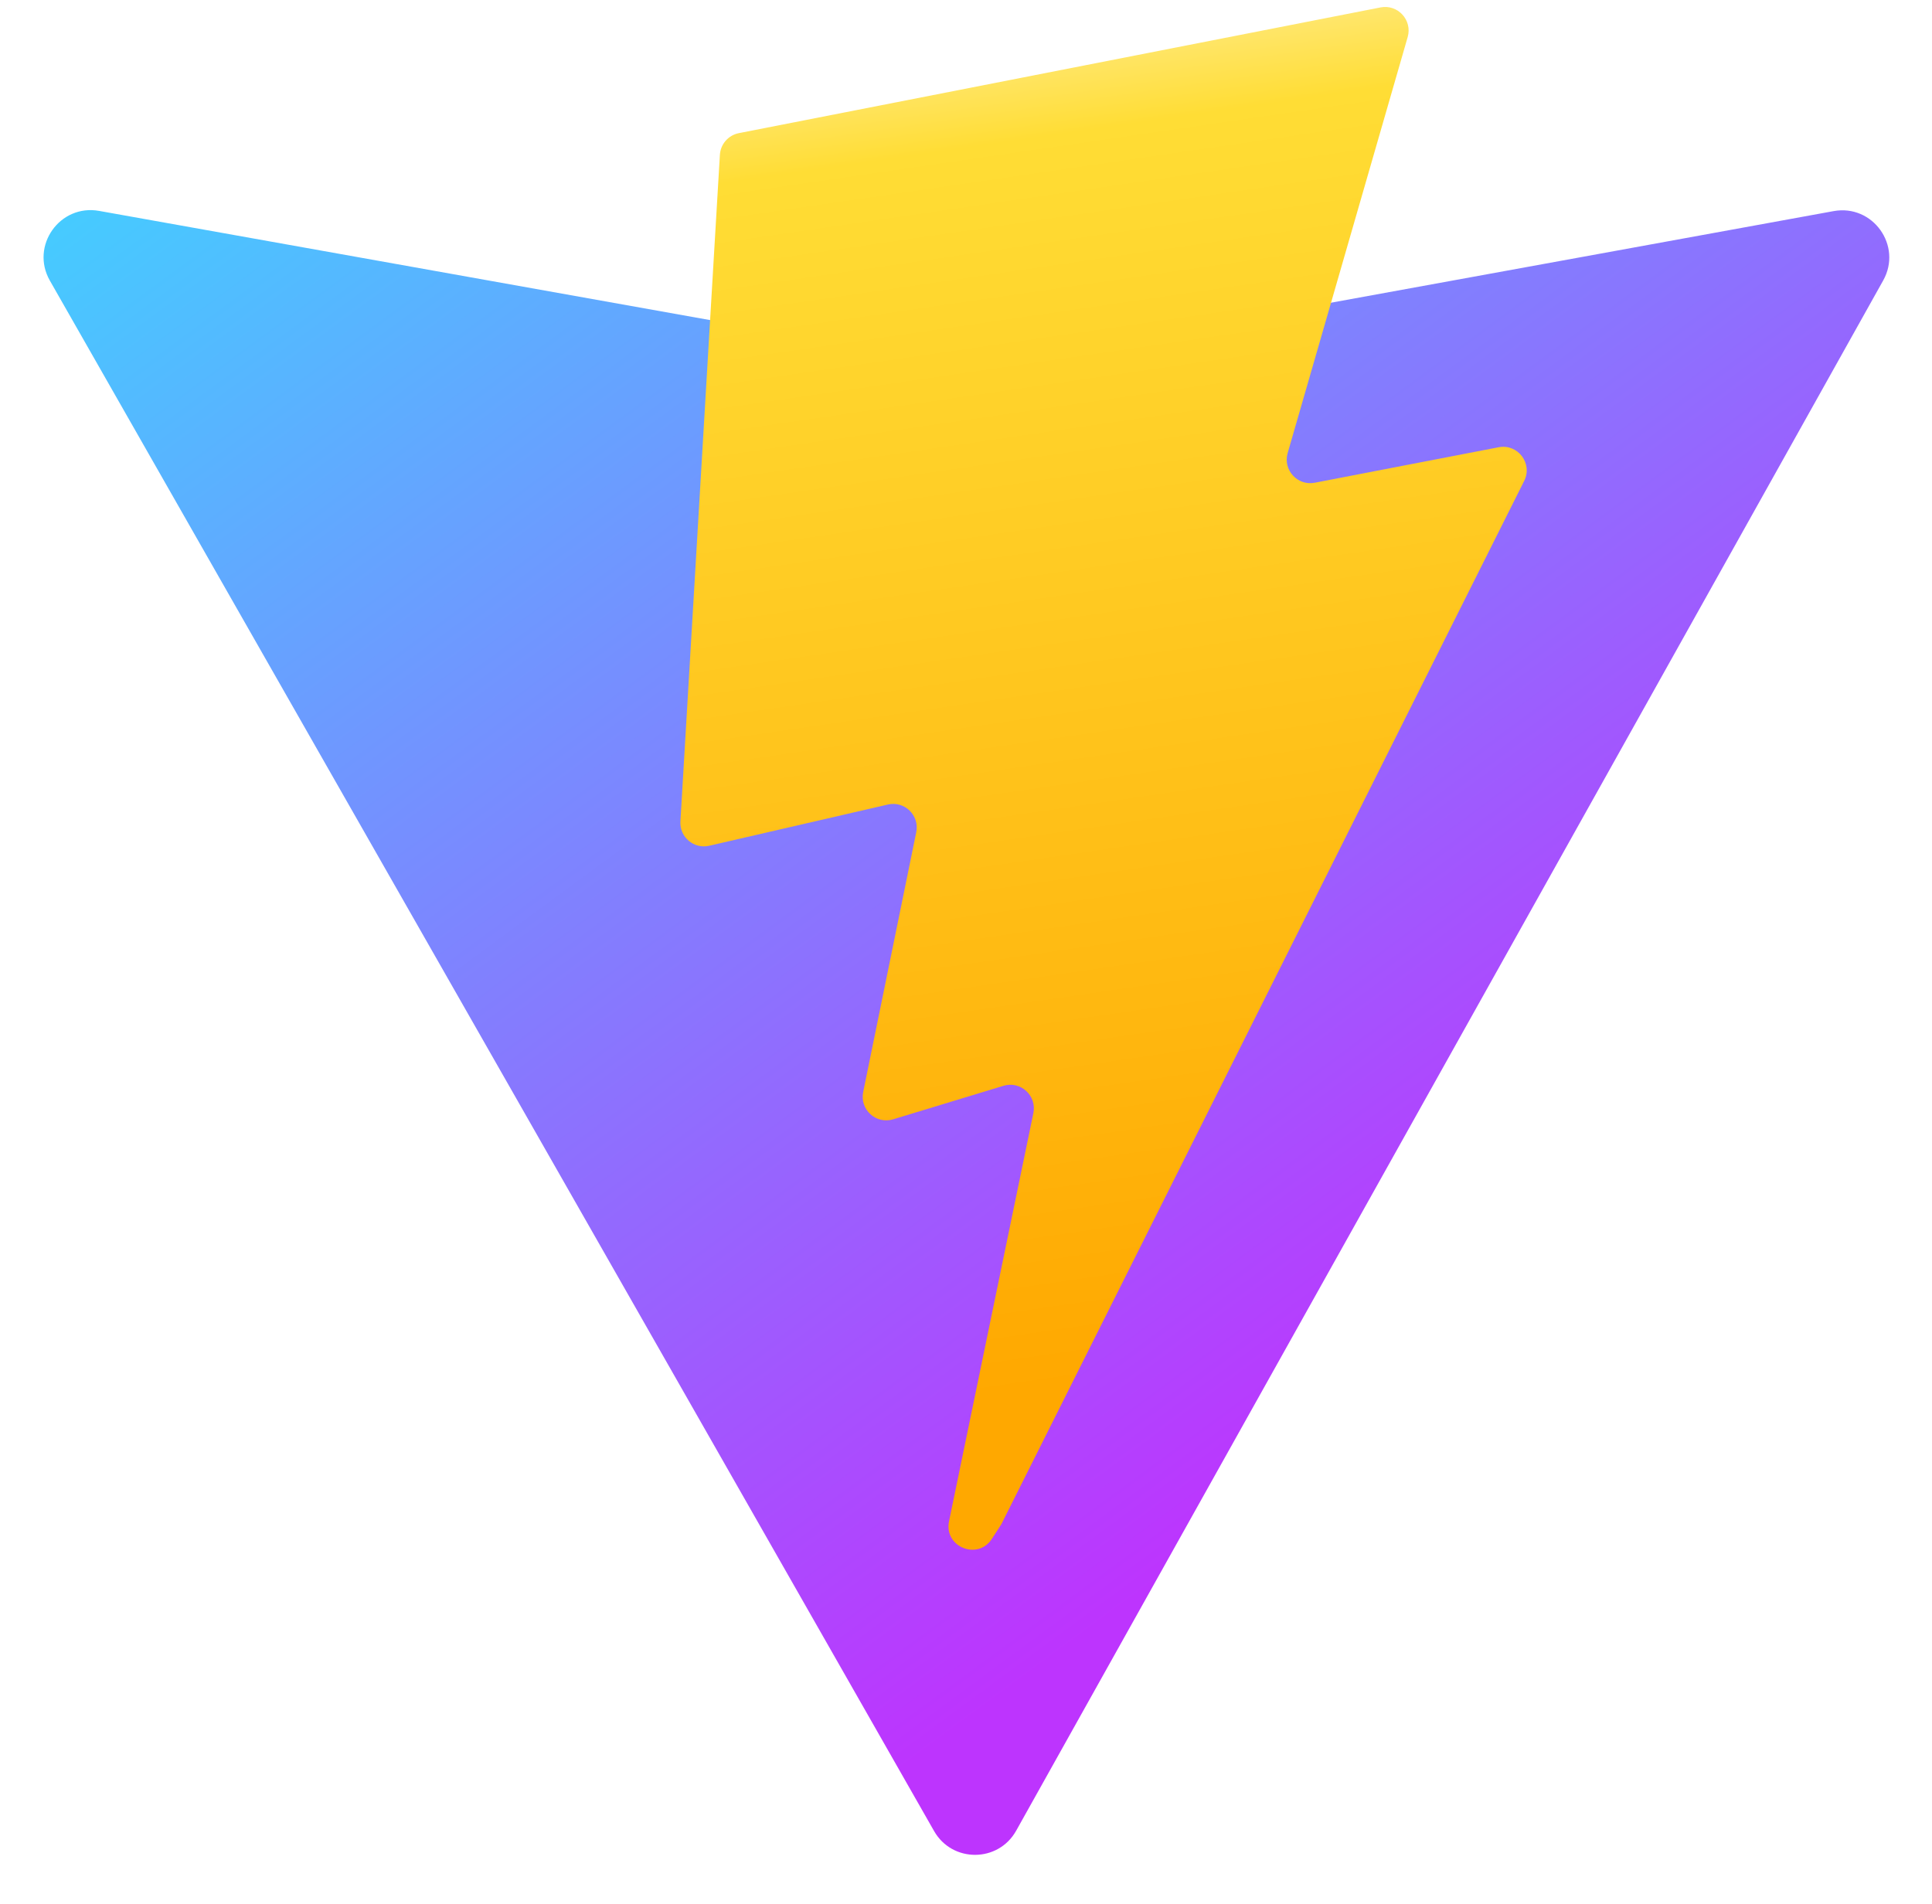
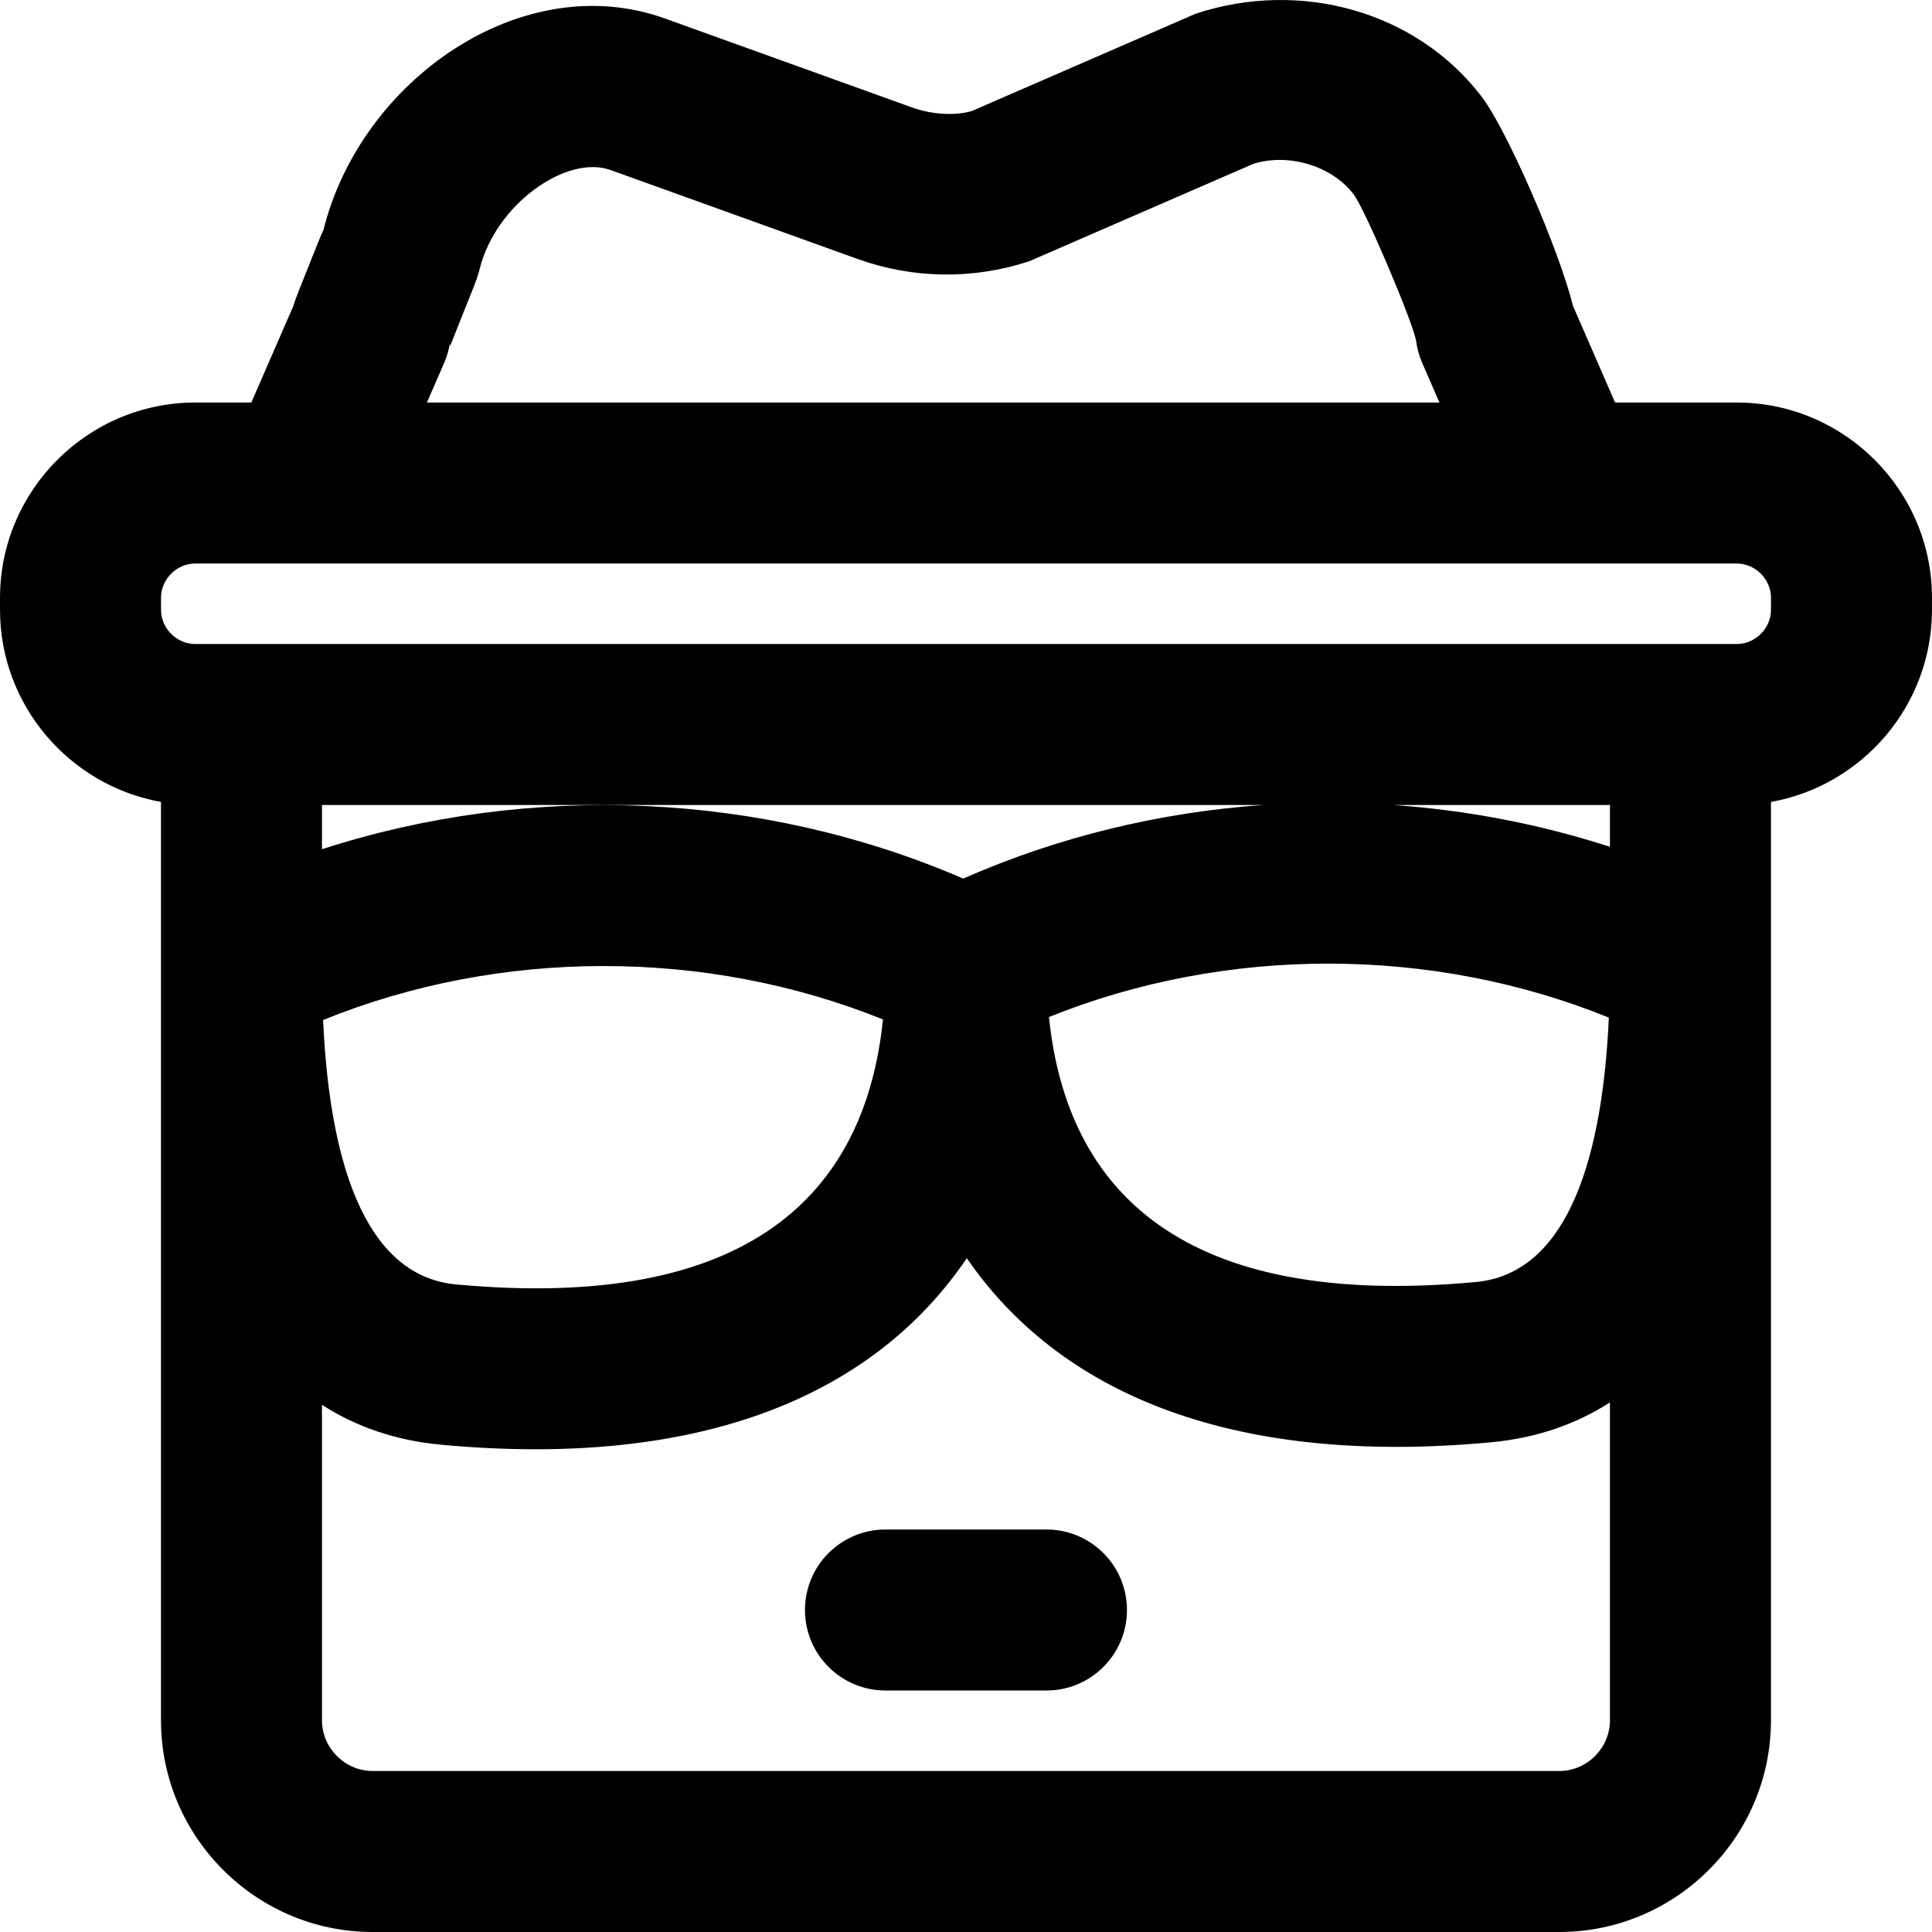
- <svg xmlns="http://www.w3.org/2000/svg" width="410" height="404" viewBox="0 0 410 404" fill="none">
-   <path d="M399.641 59.525L215.643 388.545C211.844 395.338 202.084 395.378 198.228 388.618L10.582 59.556C6.381 52.19 12.68 43.267 21.028 44.759L205.223 77.682C206.398 77.892 207.601 77.89 208.776 77.676L389.119 44.806C397.439 43.289 403.768 52.143 399.641 59.525Z" fill="url(#paint0_linear)" />
-   <path d="M292.965 1.574L156.801 28.255C154.563 28.694 152.906 30.59 152.771 32.866L144.395 174.33C144.198 177.662 147.258 180.248 150.51 179.498L188.42 170.749C191.967 169.931 195.172 173.055 194.443 176.622L183.18 231.775C182.422 235.487 185.907 238.661 189.532 237.56L212.947 230.446C216.577 229.344 220.065 232.527 219.297 236.242L201.398 322.875C200.278 328.294 207.486 331.249 210.492 326.603L212.5 323.5L323.454 102.072C325.312 98.365 322.108 94.137 318.036 94.923L279.014 102.454C275.347 103.161 272.227 99.746 273.262 96.158L298.731 7.867C299.767 4.273 296.636 0.855 292.965 1.574Z" fill="url(#paint1_linear)" />
-   <defs>
-     <linearGradient id="paint0_linear" x1="6" y1="33" x2="235" y2="344" gradientUnits="userSpaceOnUse">
-       <stop stop-color="#41D1FF" />
-       <stop offset="1" stop-color="#BD34FE" />
-     </linearGradient>
-     <linearGradient id="paint1_linear" x1="194.651" y1="8.818" x2="236.076" y2="292.989" gradientUnits="userSpaceOnUse">
-       <stop stop-color="#FFEA83" />
-       <stop offset="0.083" stop-color="#FFDD35" />
-       <stop offset="1" stop-color="#FFA800" />
-     </linearGradient>
-   </defs>
+ <svg xmlns="http://www.w3.org/2000/svg" version="1.1" id="Layer_1" x="0px" y="0px" viewBox="0 0 512.009 512.009" style="enable-background:new 0 0 512.009 512.009;" xml:space="preserve">
+   <g>
+     <g>
+       <g>
+         <path d="M460.25,106.676h-32.232l-11.163-25.632c-3.626-14.731-17.48-46.651-24.204-55.444     C375.22,2.835,344.488-5.479,316.903,3.622l-59.342,25.794c-3.928,1.199-10.141,1.121-15.805-0.921L176.275,4.919     C138.339-8.752,95.466,21.307,85.675,61.135c0.247-1.002-2.103,4.933-3.195,7.653c-3.042,7.584-4.211,10.496-4.774,12.388     l-11.106,25.5H51.759c-28.507,0-51.755,23.247-51.755,51.755v3.157c0,25.403,18.466,46.614,42.658,50.935v30.85v13.274v199.255     c0,30.918,25.189,56.107,56.107,56.107h314.453c30.918,0,56.107-25.189,56.107-56.107V256.009v-13.274v-30.209     c24.201-4.314,42.675-25.529,42.675-50.938v-3.157C512.005,129.923,488.757,106.676,460.25,106.676z M117.716,96.165     c0.784-1.801,1.316-3.701,1.58-5.647c-0.211,1.552,0.037,1.083,0.113,0.911c0.604-1.577,1.403-3.593,2.586-6.543l0.084-0.21     c1.459-3.63,2.167-5.394,2.749-6.864c1.48-3.738,1.828-4.659,2.275-6.472c4.24-17.246,23.093-30.465,34.711-26.278l65.477,23.575     c14.648,5.282,30.663,5.482,45.483,0.593l59.342-25.795c9.032-2.883,20.648,0.259,26.647,8.094     c2.938,3.842,15.925,34.338,16.557,38.99c0.264,1.946,0.796,3.847,1.58,5.647l4.578,10.511H113.138L117.716,96.165z      M426.663,224.419c-18.569-6.017-37.867-9.701-57.335-11.076h57.335V224.419z M426.367,269.678     c-1.856,41.071-12.547,67.953-35.205,70.072c-77.715,7.24-108.435-23.983-113.169-70.221     C324.918,250.607,379.481,250.656,426.367,269.678z M255.267,232.842c-53.255-23.046-114.813-25.648-169.938-7.785v-11.714     h249.335C307.347,215.272,280.367,221.772,255.267,232.842z M233.999,270.167c-4.733,46.238-35.454,77.46-113.176,70.22     c-22.651-2.118-33.341-29.001-35.197-70.072C132.511,251.294,187.074,251.245,233.999,270.167z M413.223,469.343H98.769     c-7.354,0-13.44-6.086-13.44-13.44v-83.602c8.982,5.781,19.462,9.44,31.528,10.568c71.008,6.615,115.677-14.418,139.357-49.434     c23.79,34.633,68.342,55.371,138.912,48.797c12.07-1.129,22.552-4.789,31.536-10.57v84.241     C426.663,463.256,420.577,469.343,413.223,469.343z M469.338,161.588c0,4.943-4.145,9.088-9.088,9.088h-12.254h-384H51.759     c-4.943,0-9.088-4.145-9.088-9.088v-3.157c0-4.943,4.145-9.088,9.088-9.088h28.819H414.04h46.21c4.943,0,9.088,4.145,9.088,9.088     V161.588z" />
+         <path d="M277.329,405.343h-42.667c-11.782,0-21.333,9.551-21.333,21.333s9.551,21.333,21.333,21.333h42.667     c11.782,0,21.333-9.551,21.333-21.333S289.111,405.343,277.329,405.343z" />
+         <path d="M119.41,91.426C119.433,91.374,119.438,91.355,119.41,91.426L119.41,91.426z" />
+         <path d="M119.41,91.426c0,0.001-0.001,0.001-0.001,0.002c-0.003,0.007-0.005,0.014-0.008,0.021     C119.405,91.438,119.407,91.434,119.41,91.426z" />
+       </g>
+     </g>
+   </g>
+   <g>
+ </g>
+   <g>
+ </g>
+   <g>
+ </g>
+   <g>
+ </g>
+   <g>
+ </g>
+   <g>
+ </g>
+   <g>
+ </g>
+   <g>
+ </g>
+   <g>
+ </g>
+   <g>
+ </g>
+   <g>
+ </g>
+   <g>
+ </g>
+   <g>
+ </g>
+   <g>
+ </g>
+   <g>
+ </g>
</svg>
